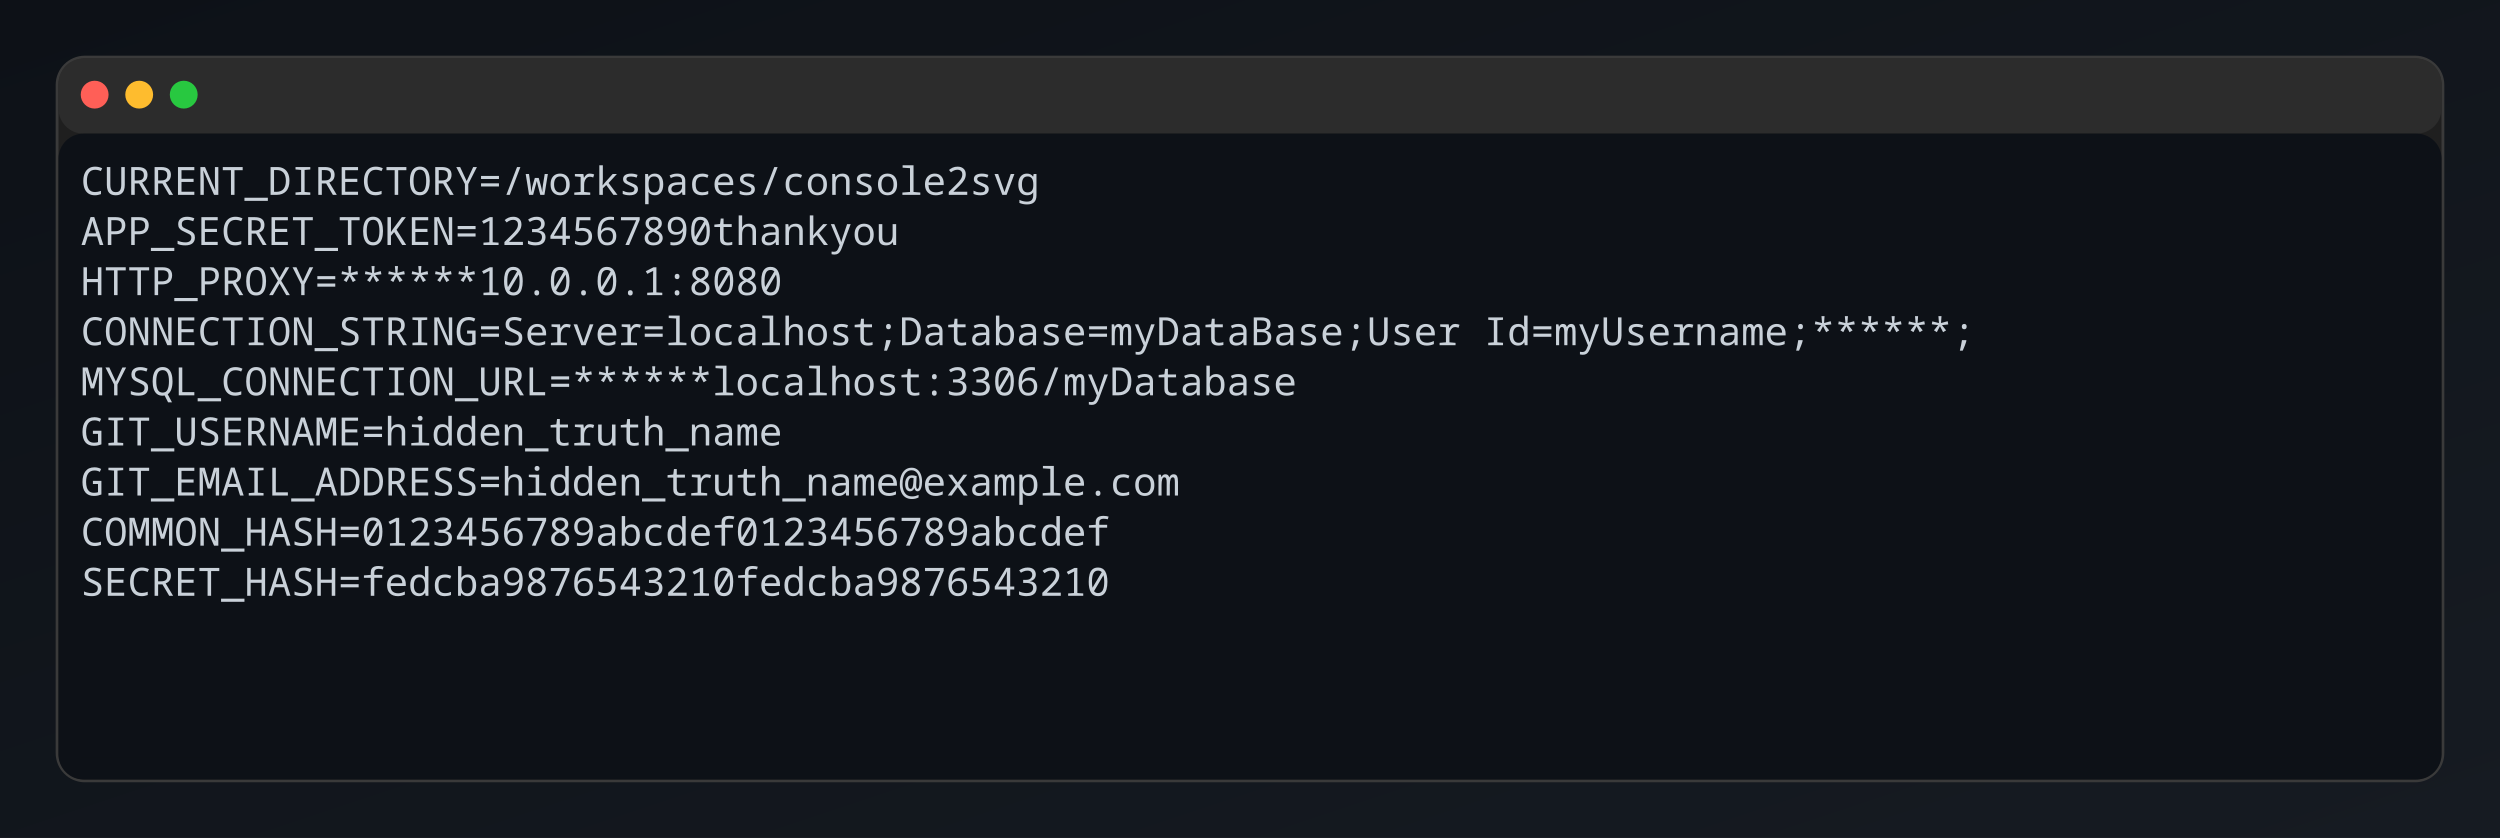
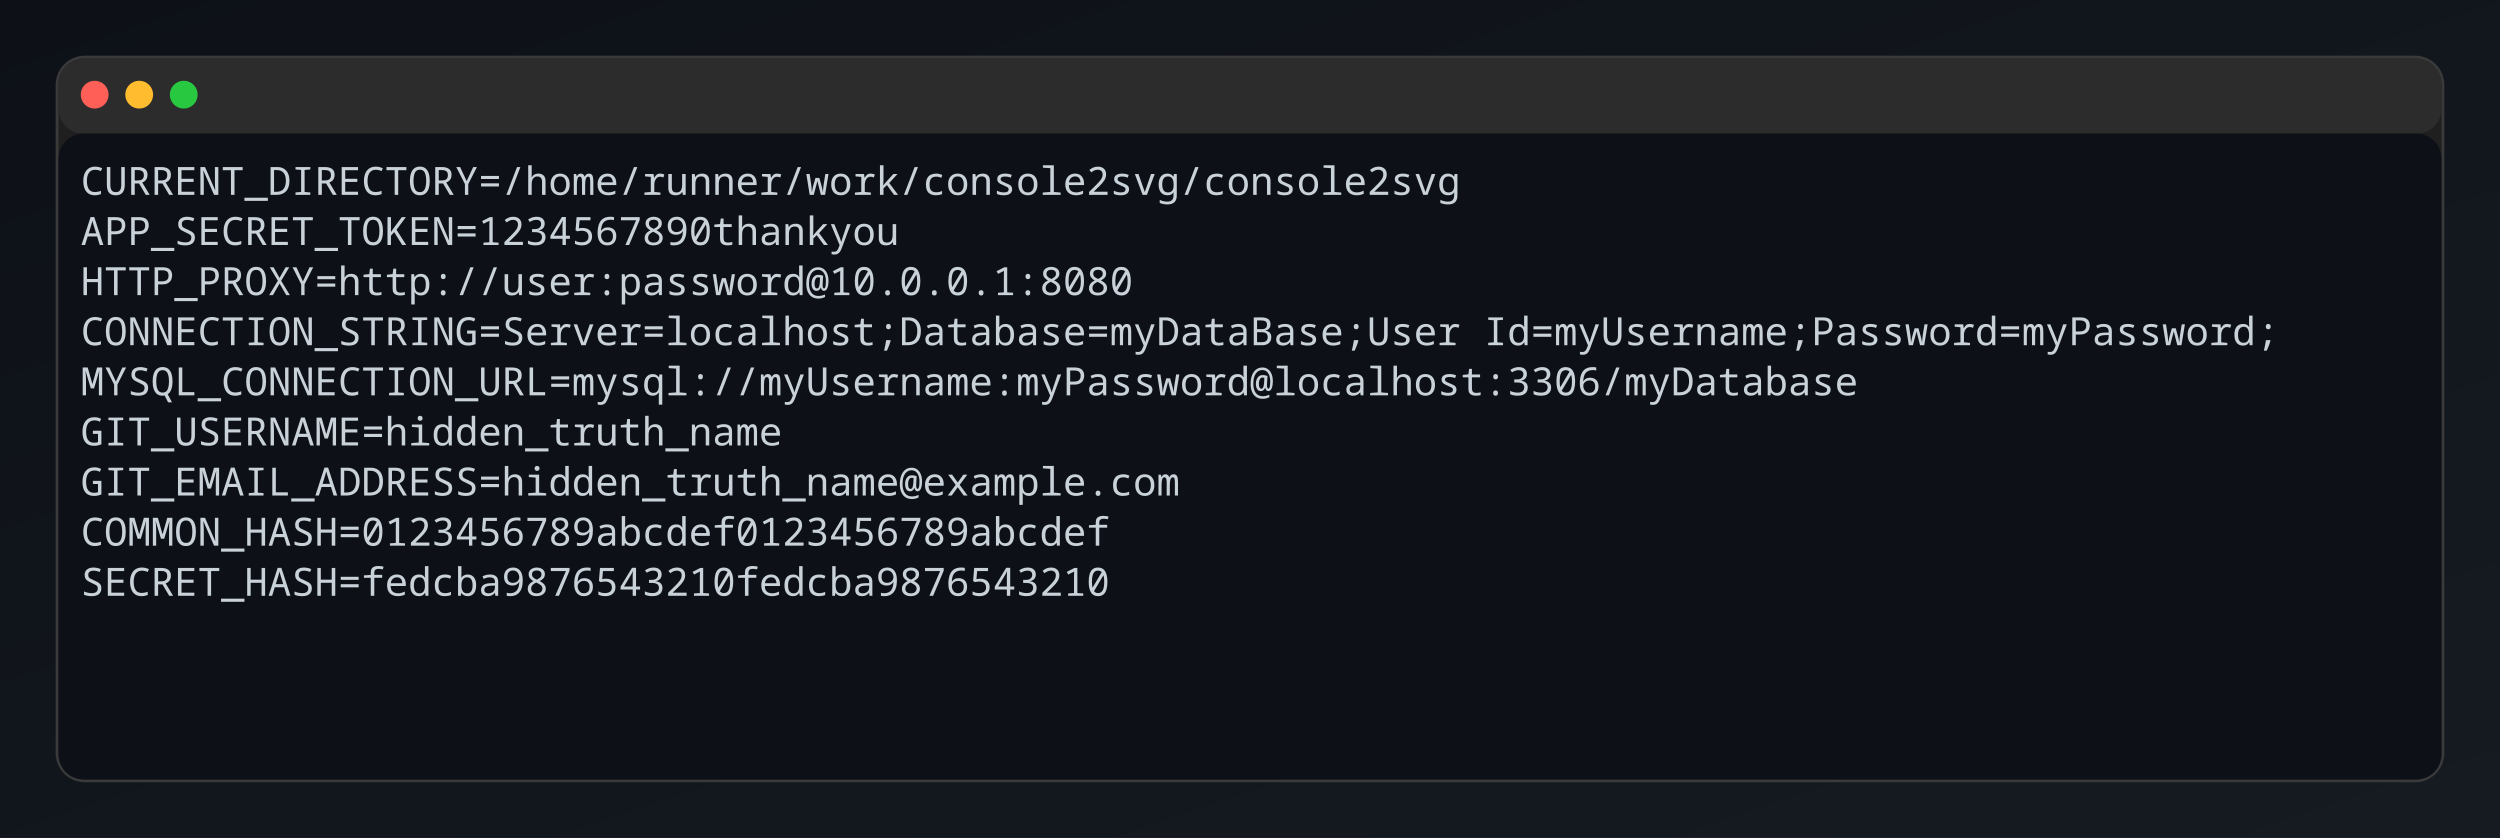
<svg xmlns="http://www.w3.org/2000/svg" width="898" height="301" viewBox="0 0 898 301" role="img" aria-label="console2svg output">
  <style>
.c2.c { font-family: "JetBrains Mono","Cascadia Mono","Segoe UI Mono","Noto Sans Mono","SFMono-Regular",Menlo,Consolas,"DejaVu Sans Mono","Liberation Mono",monospace; font-size: 14px; }
.c2 text { dominant-baseline: alphabetic; }
.c2 .q { shape-rendering: crispEdges; }
.c2 .w { white-space: pre; }
.c2 .aa{fill:#c9d1d9}
</style>
  <defs>
    <pattern id="c2-redacted-stripe" patternUnits="userSpaceOnUse" width="8" height="8">
      <path d="M0 0h8v8H0z" fill="#0d1117" />
      <path d="M-2,2 L2,-2 M0,8 L8,0 M6,10 L10,6" stroke="#c9d1d9" stroke-width="2" opacity="0.3" />
    </pattern>
  </defs>
  <defs>
    <linearGradient id="c2bg" x1="0%" y1="0%" x2="100%" y2="100%">
      <stop offset="0%" stop-color="#0d1117" />
      <stop offset="100%" stop-color="#161b22" />
    </linearGradient>
  </defs>
  <rect width="898" height="301" fill="url(#c2bg)" />
  <rect x="20.5" y="20.5" rx="10" ry="10" width="857" height="260" fill="#1f1f1f" stroke="#3a3a3a" />
  <rect x="21" y="21" rx="9" ry="9" width="856" height="27" fill="#2c2c2c" />
  <circle cx="34" cy="34" r="5" fill="#ff5f57" />
  <circle cx="50" cy="34" r="5" fill="#febc2e" />
  <circle cx="66" cy="34" r="5" fill="#28c840" />
  <rect x="21" y="48" width="856" height="232" rx="9" ry="9" fill="#0d1117" />
  <g class="c2 c" transform="translate(29 56)">
    <rect width="840" height="216" fill="#0d1117" />
  </g>
  <g class="c2 c" transform="translate(29 56)">
-     <text class="aa" y="14" textLength="344.4">CURRENT_DIRECTORY=/workspaces/console2svg</text>
+     <text class="aa" y="14" textLength="495.6">CURRENT_DIRECTORY=/home/runner/work/console2svg/console2svg</text>
    <text class="aa" y="32" textLength="294">APP_SECRET_TOKEN=1234567890thankyou</text>
-     <text class="aa" y="50" textLength="252">HTTP_PROXY=******10.0.0.1:8080</text>
-     <text class="aa w" y="68" textLength="680.4">CONNECTION_STRING=Server=localhost;Database=myDataBase;User Id=myUsername;******;</text>
-     <text class="aa" y="86" textLength="436.8">MYSQL_CONNECTION_URL=******localhost:3306/myDatabase</text>
+     <text class="aa" y="50" textLength="378">HTTP_PROXY=http://user:password@10.0.0.1:8080</text>
+     <text class="aa w" y="68" textLength="789.6">CONNECTION_STRING=Server=localhost;Database=myDataBase;User Id=myUsername;Password=myPassword;</text>
+     <text class="aa" y="86" textLength="638.4">MYSQL_CONNECTION_URL=mysql://myUsername:myPassword@localhost:3306/myDatabase</text>
    <text class="aa" y="104" textLength="252">GIT_USERNAME=hidden_truth_name</text>
    <text class="aa" y="122" textLength="394.8">GIT_EMAIL_ADDRESS=hidden_truth_name@example.com</text>
    <text class="aa" y="140" textLength="369.6">COMMON_HASH=0123456789abcdef0123456789abcdef</text>
    <text class="aa" y="158" textLength="369.6">SECRET_HASH=fedcba9876543210fedcba9876543210</text>
  </g>
</svg>
